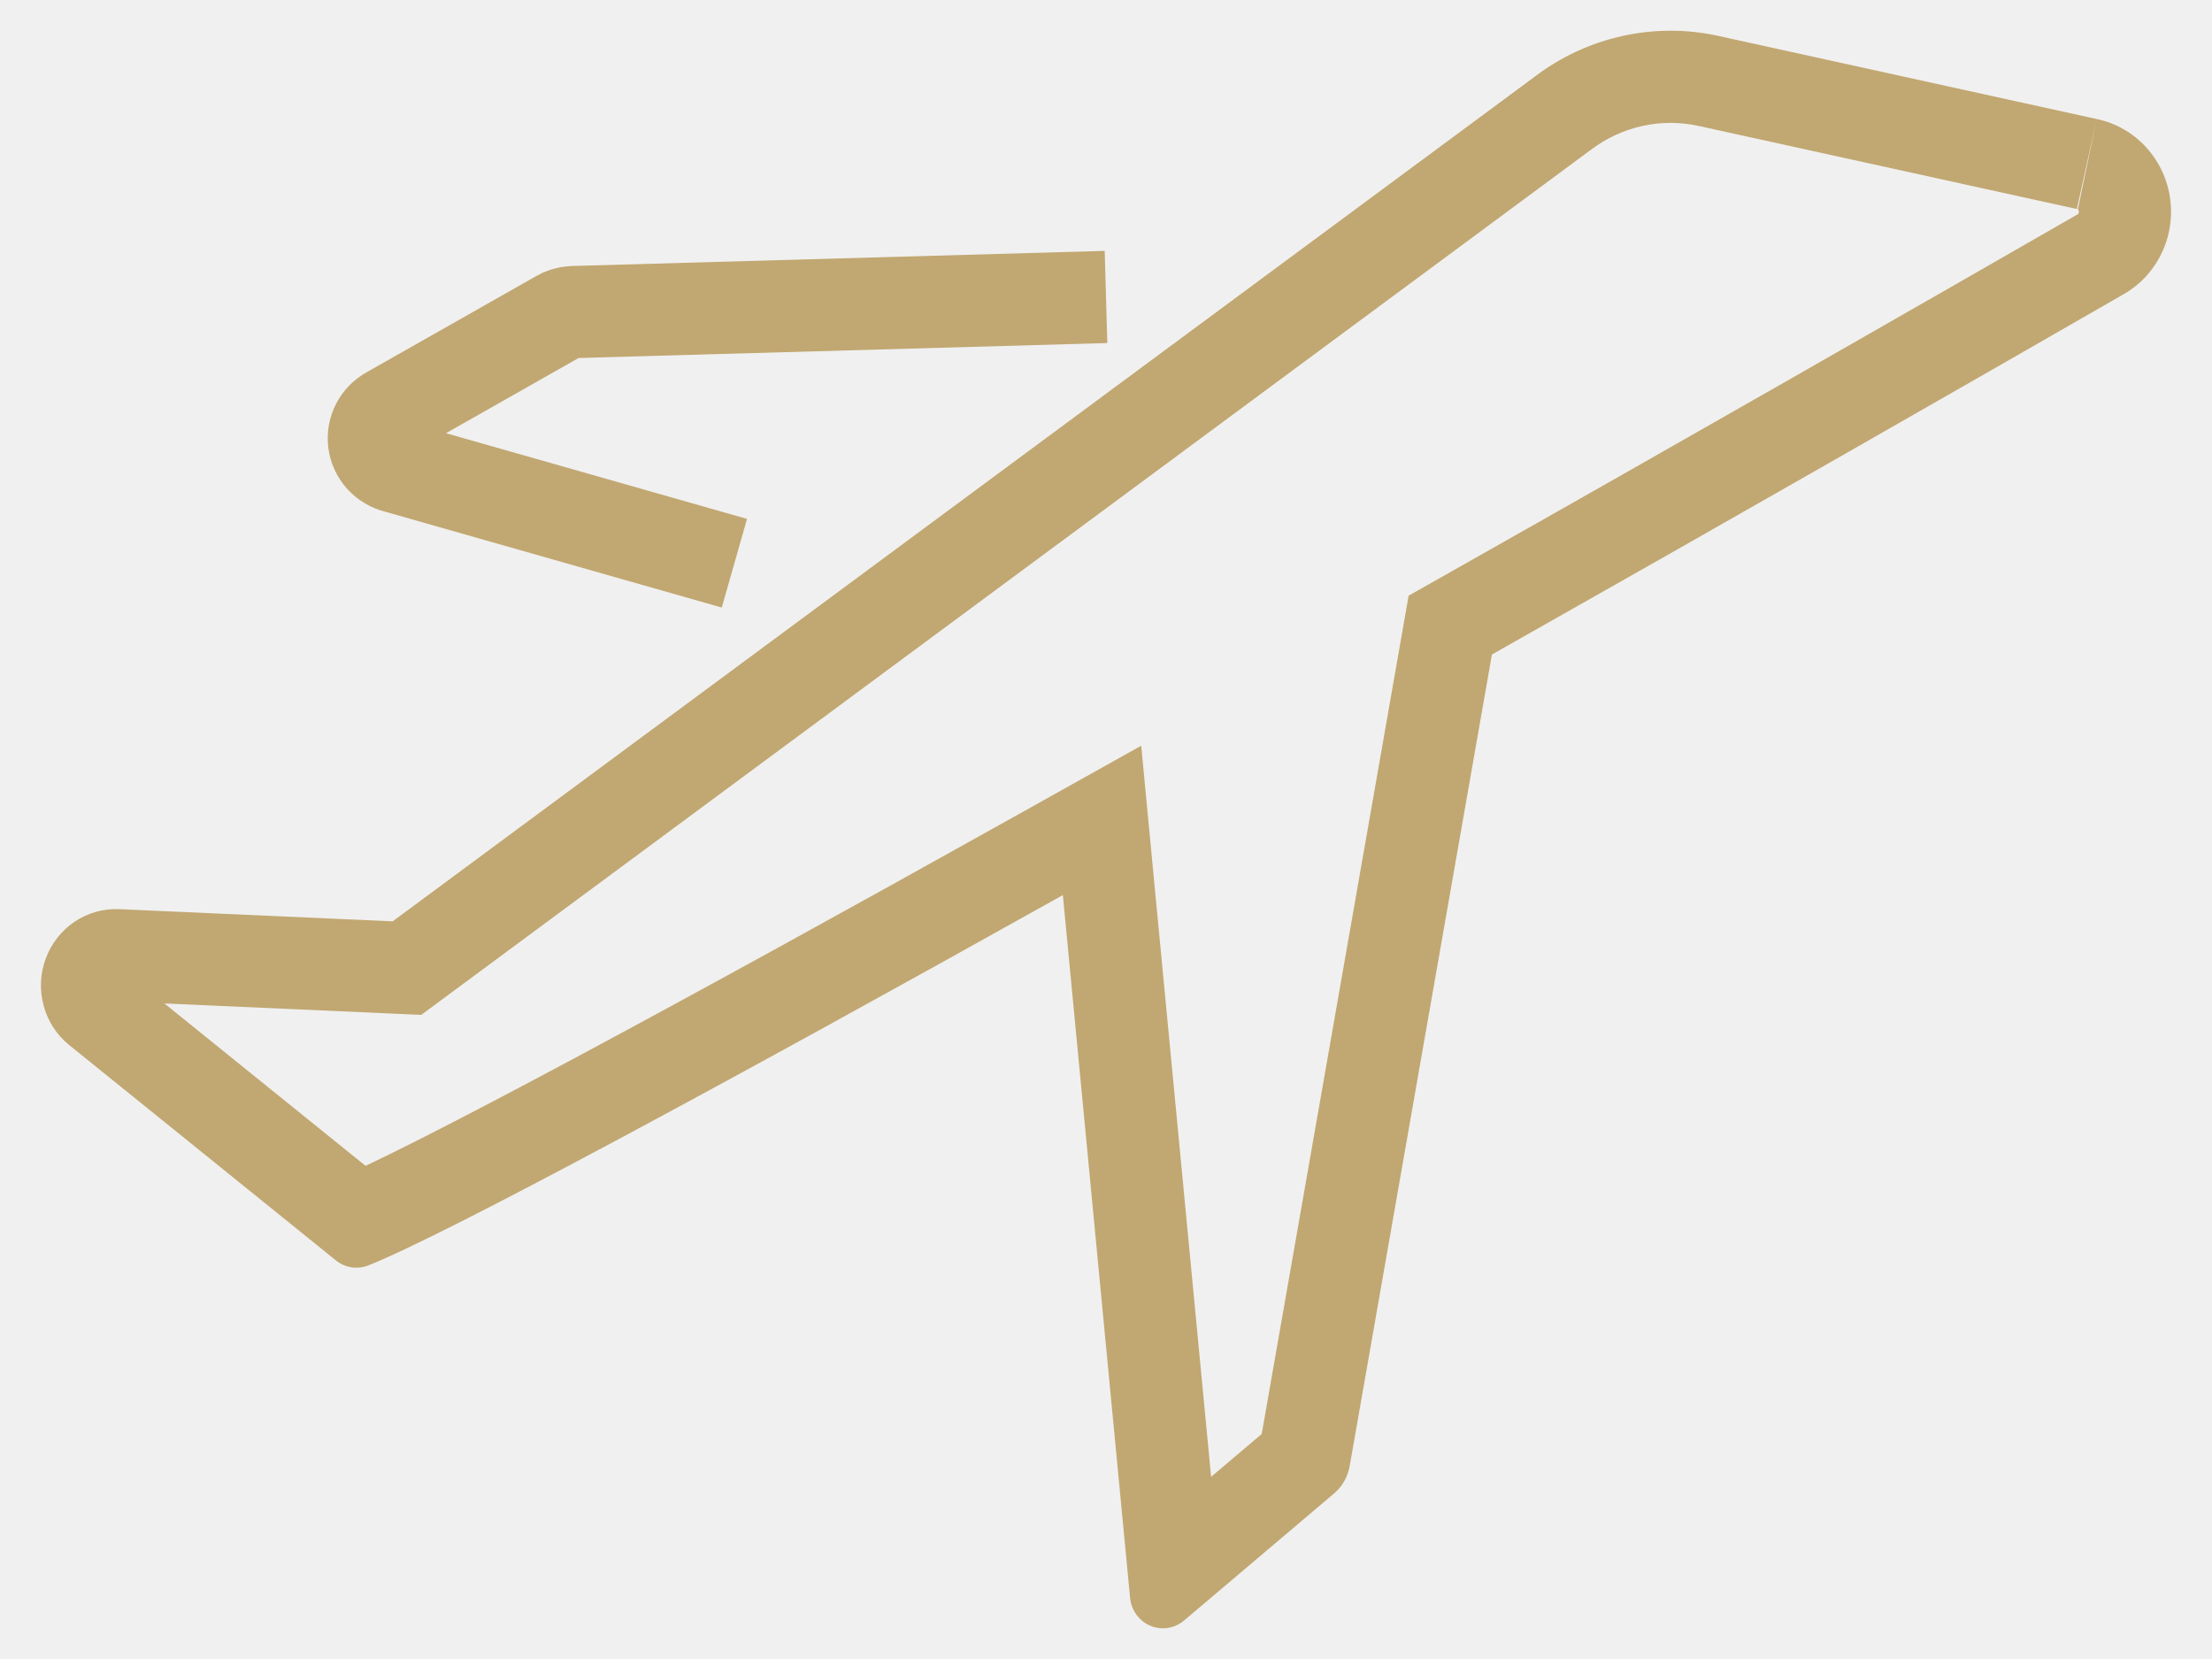
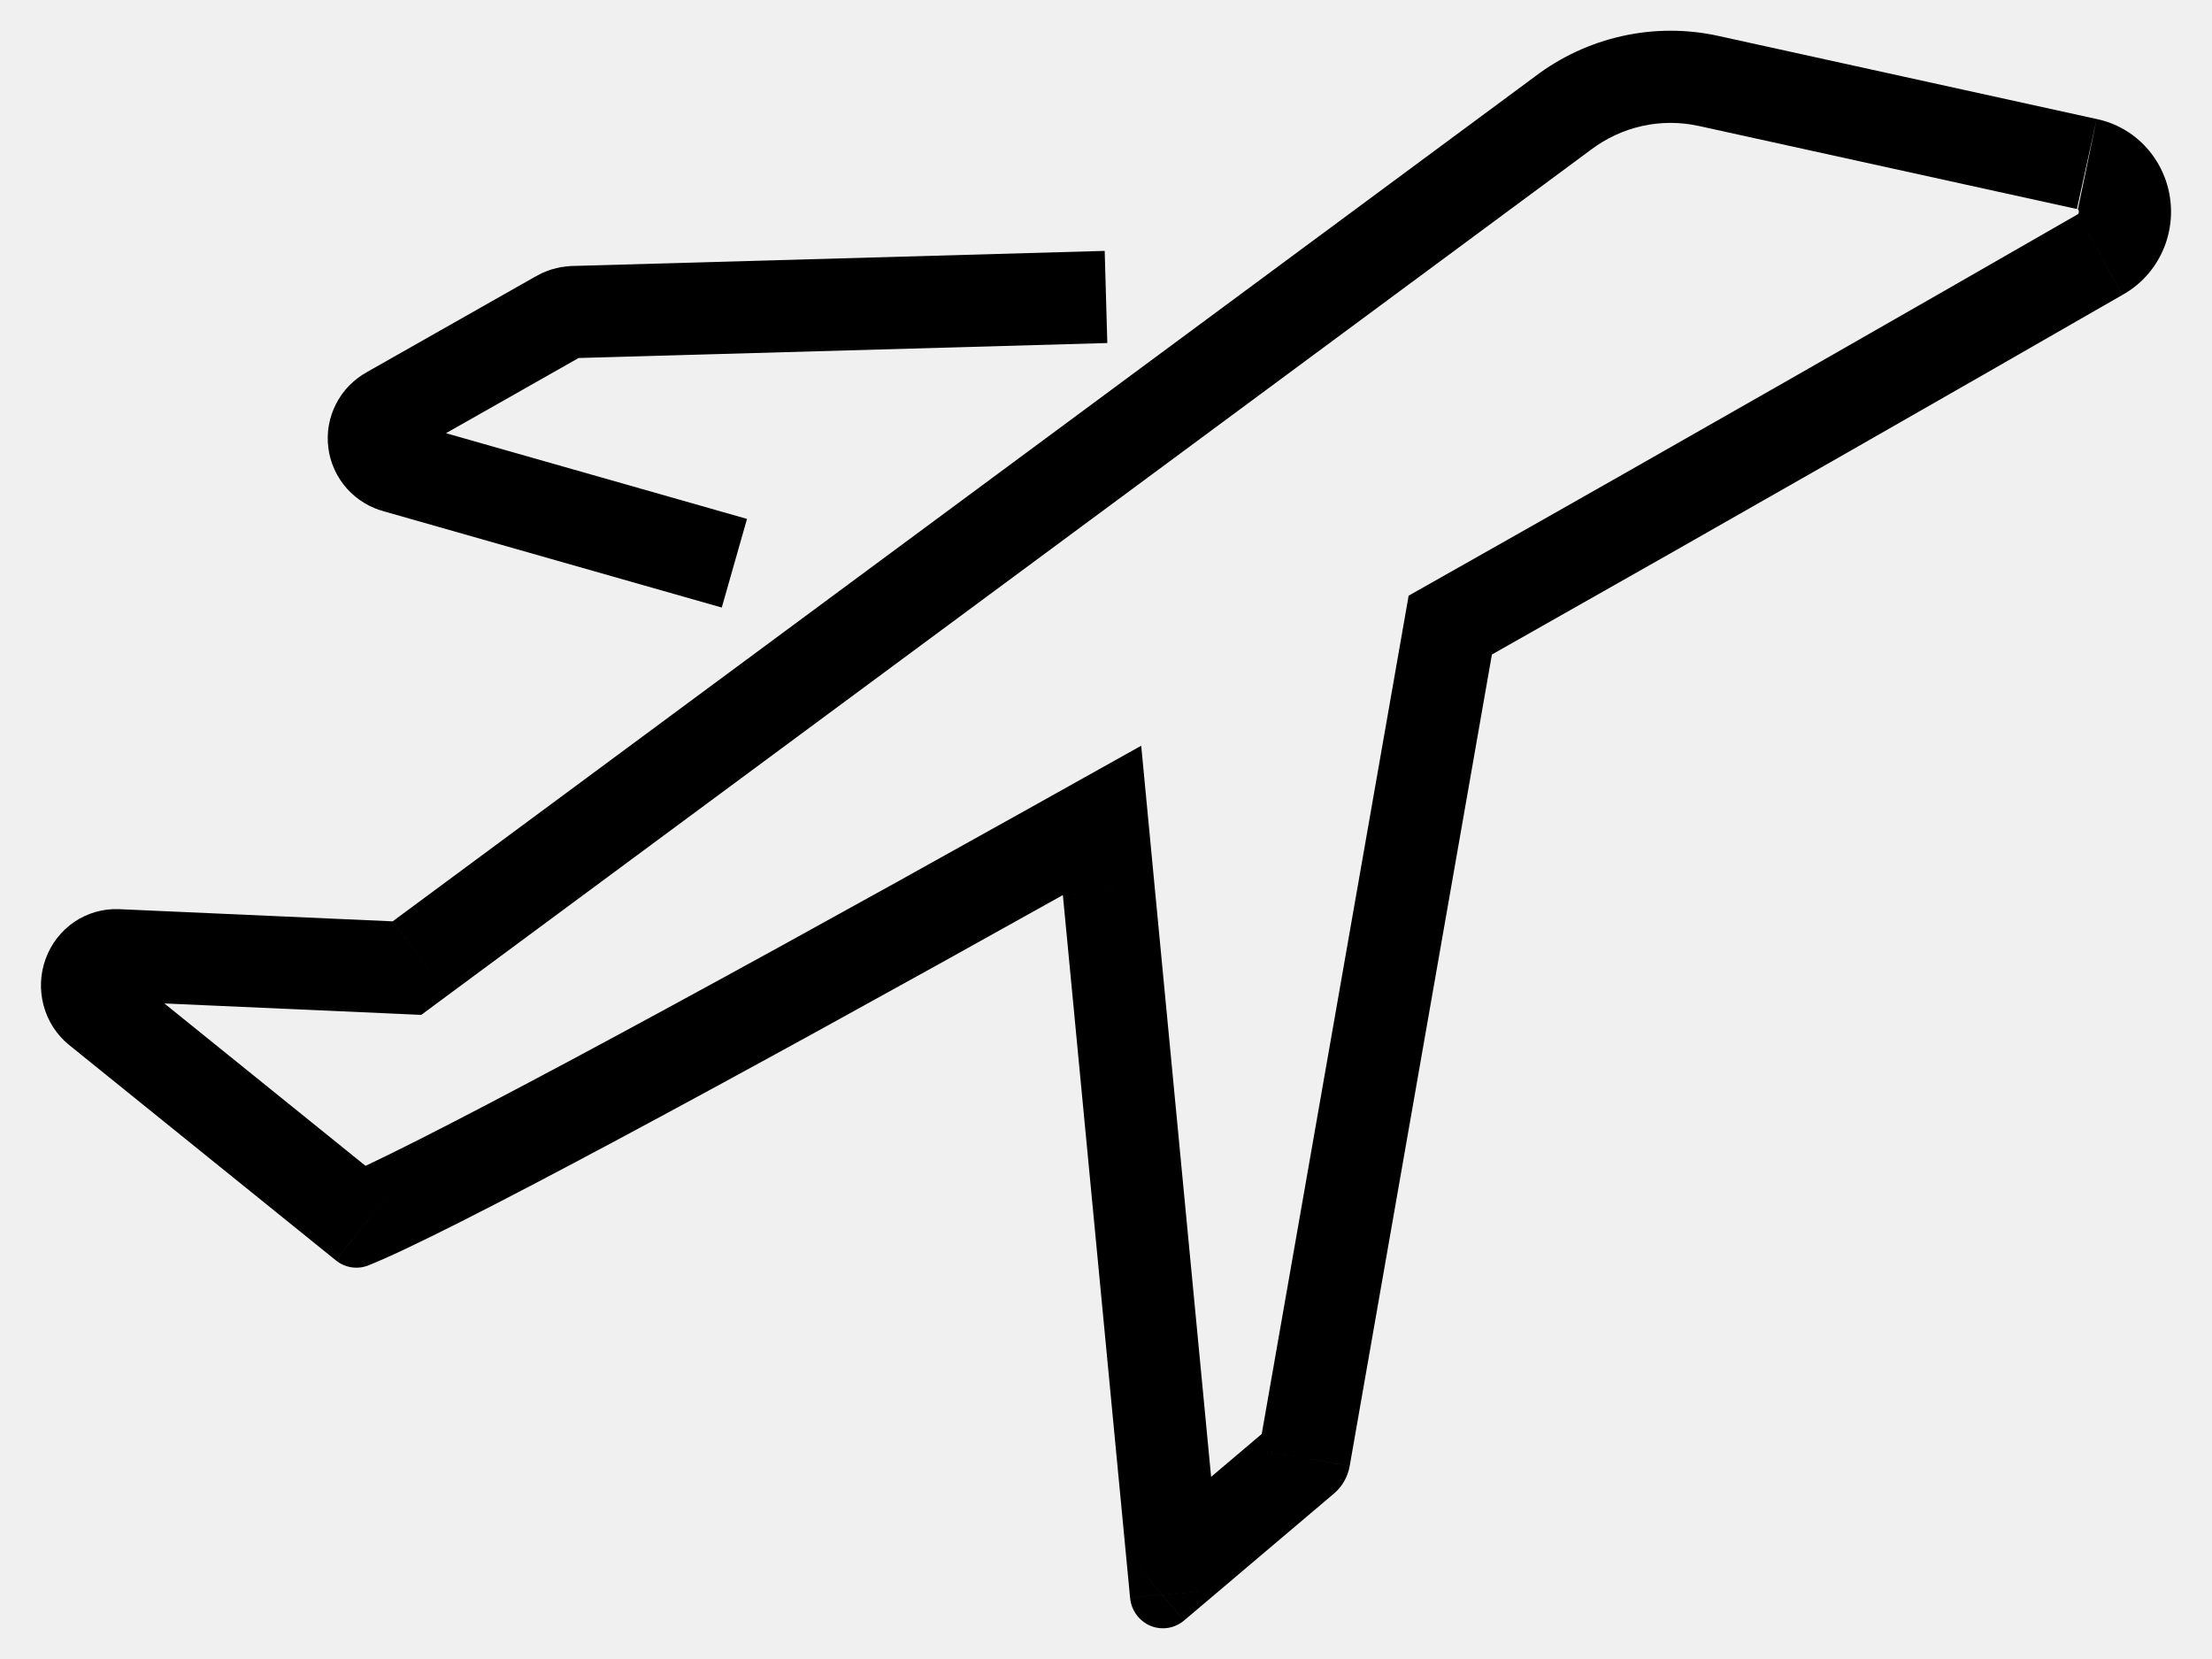
<svg xmlns="http://www.w3.org/2000/svg" width="48" height="36" viewBox="0 0 48 36" fill="none">
-   <path d="M15.936 12.222L8.6 10.133C8.474 10.101 8.36 10.032 8.274 9.936C8.188 9.839 8.133 9.72 8.117 9.592C8.1 9.465 8.123 9.335 8.182 9.221C8.24 9.106 8.333 9.012 8.447 8.949L12.109 6.872C12.204 6.813 12.314 6.778 12.428 6.772L24 6.444" stroke="#C1A771" stroke-width="2" />
+   <path d="M15.936 12.222L8.6 10.133C8.474 10.101 8.36 10.032 8.274 9.936C8.188 9.839 8.133 9.72 8.117 9.592C8.1 9.465 8.123 9.335 8.182 9.221C8.24 9.106 8.333 9.012 8.447 8.949L12.109 6.872C12.204 6.813 12.314 6.778 12.428 6.772L24 6.444" stroke="currentColor" stroke-width="2" />
  <mask id="path-2-inside-1" fill="white">
    <path d="M45.498 2.583L37.295 0.781C36.605 0.628 35.891 0.629 35.202 0.782C34.512 0.935 33.863 1.237 33.298 1.668L8.521 19.993L2.571 19.728C2.231 19.716 1.895 19.814 1.611 20.006C1.328 20.199 1.111 20.478 0.992 20.803C0.872 21.128 0.856 21.483 0.946 21.818C1.035 22.153 1.226 22.451 1.491 22.669L7.285 27.347C7.38 27.425 7.494 27.477 7.614 27.498C7.735 27.519 7.859 27.508 7.975 27.466C9.628 26.817 15.787 23.491 23.064 19.423L24.523 34.674C24.535 34.806 24.583 34.932 24.66 35.038C24.738 35.145 24.843 35.228 24.963 35.279C25.084 35.329 25.216 35.345 25.345 35.325C25.473 35.305 25.594 35.249 25.695 35.164L28.949 32.408C29.128 32.256 29.247 32.045 29.288 31.812L32.374 14.203C37.581 11.261 42.555 8.413 46.057 6.399C46.421 6.197 46.715 5.887 46.899 5.51C47.084 5.133 47.15 4.708 47.089 4.291C47.028 3.875 46.842 3.488 46.558 3.182C46.273 2.876 45.903 2.667 45.498 2.583Z" />
  </mask>
-   <path d="M37.295 0.781L36.864 2.734L36.866 2.734L37.295 0.781ZM33.298 1.668L34.487 3.276L34.499 3.267L34.511 3.258L33.298 1.668ZM8.521 19.993L8.432 21.991L9.141 22.023L9.711 21.601L8.521 19.993ZM2.571 19.728L2.66 17.73L2.651 17.729L2.641 17.729L2.571 19.728ZM1.491 22.669L0.217 24.212L0.226 24.219L0.235 24.226L1.491 22.669ZM7.285 27.347L8.554 25.801L8.547 25.796L8.541 25.79L7.285 27.347ZM7.975 27.466L8.657 29.346L8.681 29.337L8.706 29.327L7.975 27.466ZM23.064 19.423L25.055 19.233L24.764 16.182L22.089 17.677L23.064 19.423ZM24.523 34.674L26.514 34.487L26.514 34.483L24.523 34.674ZM25.695 35.164L24.402 33.638L24.399 33.64L25.695 35.164ZM28.949 32.408L30.242 33.934L30.248 33.929L28.949 32.408ZM29.288 31.812L27.318 31.466L27.317 31.47L29.288 31.812ZM32.374 14.203L31.39 12.461L30.567 12.926L30.404 13.857L32.374 14.203ZM46.057 6.399L45.089 4.649L45.074 4.657L45.06 4.665L46.057 6.399ZM45.927 0.629L37.724 -1.173L36.866 2.734L45.068 4.536L45.927 0.629ZM37.727 -1.172C36.752 -1.388 35.742 -1.387 34.768 -1.171L35.635 2.734C36.04 2.644 36.459 2.644 36.864 2.734L37.727 -1.172ZM34.768 -1.171C33.794 -0.954 32.879 -0.527 32.085 0.079L34.511 3.258C34.847 3.002 35.23 2.824 35.635 2.734L34.768 -1.171ZM32.109 0.06L7.332 18.385L9.711 21.601L34.487 3.276L32.109 0.06ZM8.61 17.995L2.66 17.73L2.482 21.726L8.432 21.991L8.61 17.995ZM2.641 17.729C1.873 17.703 1.119 17.922 0.486 18.353L2.737 21.66C2.671 21.705 2.589 21.73 2.502 21.727L2.641 17.729ZM0.486 18.353C-0.146 18.784 -0.624 19.401 -0.886 20.113L2.869 21.493C2.846 21.555 2.802 21.615 2.737 21.66L0.486 18.353ZM-0.886 20.113C-1.147 20.826 -1.182 21.602 -0.986 22.335L2.878 21.301C2.895 21.364 2.892 21.431 2.869 21.493L-0.886 20.113ZM-0.986 22.335C-0.79 23.068 -0.372 23.725 0.217 24.212L2.764 21.127C2.823 21.176 2.861 21.238 2.878 21.301L-0.986 22.335ZM0.235 24.226L6.028 28.903L8.541 25.79L2.747 21.113L0.235 24.226ZM6.016 28.892C6.377 29.189 6.81 29.388 7.274 29.469L7.955 25.527C8.177 25.566 8.383 25.661 8.554 25.801L6.016 28.892ZM7.274 29.469C7.738 29.549 8.215 29.506 8.657 29.346L7.293 25.586C7.504 25.509 7.732 25.489 7.955 25.527L7.274 29.469ZM8.706 29.327C9.666 28.95 11.736 27.89 14.354 26.49C17.025 25.061 20.396 23.206 24.04 21.169L22.089 17.677C18.455 19.708 15.108 21.55 12.467 22.963C9.772 24.405 7.937 25.332 7.244 25.604L8.706 29.327ZM21.074 19.613L22.532 34.864L26.514 34.483L25.055 19.233L21.074 19.613ZM22.532 34.86C22.577 35.348 22.753 35.817 23.044 36.216L26.277 33.861C26.412 34.047 26.493 34.264 26.514 34.487L22.532 34.86ZM23.044 36.216C23.335 36.615 23.73 36.931 24.191 37.124L25.735 33.434C25.955 33.526 26.141 33.675 26.277 33.861L23.044 36.216ZM24.191 37.124C24.653 37.317 25.159 37.378 25.654 37.301L25.035 33.349C25.273 33.312 25.515 33.341 25.735 33.434L24.191 37.124ZM25.654 37.301C26.149 37.223 26.611 37.01 26.989 36.688L24.399 33.64C24.578 33.488 24.797 33.386 25.035 33.349L25.654 37.301ZM26.987 36.69L30.242 33.934L27.657 30.882L24.402 33.638L26.987 36.69ZM30.248 33.929C30.784 33.471 31.139 32.842 31.258 32.154L27.317 31.47C27.356 31.248 27.471 31.041 27.651 30.887L30.248 33.929ZM31.258 32.157L34.344 14.548L30.404 13.857L27.318 31.466L31.258 32.157ZM33.357 15.944C38.571 12.999 43.55 10.148 47.054 8.132L45.06 4.665C41.56 6.677 36.592 9.523 31.39 12.461L33.357 15.944ZM47.026 8.148C47.752 7.746 48.333 7.131 48.696 6.389L45.103 4.631C45.097 4.644 45.09 4.648 45.089 4.649L47.026 8.148ZM48.696 6.389C49.058 5.649 49.187 4.816 49.068 4.001L45.11 4.582C45.113 4.6 45.109 4.618 45.103 4.631L48.696 6.389ZM49.068 4.001C48.948 3.186 48.585 2.424 48.021 1.819L45.094 4.545C45.1 4.551 45.107 4.563 45.11 4.582L49.068 4.001ZM48.021 1.819C47.457 1.213 46.719 0.794 45.905 0.625L45.09 4.541C45.086 4.54 45.089 4.539 45.094 4.545L48.021 1.819Z" fill="#C1A771" mask="url(#path-2-inside-1)" />
+   <path d="M37.295 0.781L36.864 2.734L36.866 2.734L37.295 0.781ZM33.298 1.668L34.487 3.276L34.499 3.267L34.511 3.258L33.298 1.668ZM8.521 19.993L8.432 21.991L9.141 22.023L9.711 21.601L8.521 19.993ZM2.571 19.728L2.66 17.73L2.651 17.729L2.641 17.729L2.571 19.728ZM1.491 22.669L0.217 24.212L0.226 24.219L0.235 24.226L1.491 22.669ZM7.285 27.347L8.554 25.801L8.547 25.796L8.541 25.79L7.285 27.347ZM7.975 27.466L8.657 29.346L8.681 29.337L8.706 29.327L7.975 27.466ZM23.064 19.423L25.055 19.233L24.764 16.182L22.089 17.677L23.064 19.423ZM24.523 34.674L26.514 34.487L26.514 34.483L24.523 34.674ZM25.695 35.164L24.402 33.638L24.399 33.64L25.695 35.164ZM28.949 32.408L30.242 33.934L30.248 33.929L28.949 32.408ZM29.288 31.812L27.318 31.466L27.317 31.47L29.288 31.812ZM32.374 14.203L31.39 12.461L30.567 12.926L30.404 13.857L32.374 14.203ZM46.057 6.399L45.089 4.649L45.074 4.657L45.06 4.665L46.057 6.399ZM45.927 0.629L37.724 -1.173L36.866 2.734L45.068 4.536L45.927 0.629ZM37.727 -1.172C36.752 -1.388 35.742 -1.387 34.768 -1.171L35.635 2.734C36.04 2.644 36.459 2.644 36.864 2.734L37.727 -1.172ZM34.768 -1.171C33.794 -0.954 32.879 -0.527 32.085 0.079L34.511 3.258C34.847 3.002 35.23 2.824 35.635 2.734L34.768 -1.171ZM32.109 0.06L7.332 18.385L9.711 21.601L34.487 3.276L32.109 0.06ZM8.61 17.995L2.66 17.73L2.482 21.726L8.432 21.991L8.61 17.995ZM2.641 17.729C1.873 17.703 1.119 17.922 0.486 18.353L2.737 21.66C2.671 21.705 2.589 21.73 2.502 21.727L2.641 17.729ZM0.486 18.353C-0.146 18.784 -0.624 19.401 -0.886 20.113L2.869 21.493C2.846 21.555 2.802 21.615 2.737 21.66L0.486 18.353ZM-0.886 20.113C-1.147 20.826 -1.182 21.602 -0.986 22.335L2.878 21.301C2.895 21.364 2.892 21.431 2.869 21.493L-0.886 20.113ZM-0.986 22.335C-0.79 23.068 -0.372 23.725 0.217 24.212L2.764 21.127C2.823 21.176 2.861 21.238 2.878 21.301L-0.986 22.335ZM0.235 24.226L6.028 28.903L8.541 25.79L2.747 21.113L0.235 24.226ZM6.016 28.892C6.377 29.189 6.81 29.388 7.274 29.469L7.955 25.527C8.177 25.566 8.383 25.661 8.554 25.801L6.016 28.892ZM7.274 29.469C7.738 29.549 8.215 29.506 8.657 29.346L7.293 25.586C7.504 25.509 7.732 25.489 7.955 25.527L7.274 29.469ZM8.706 29.327C9.666 28.95 11.736 27.89 14.354 26.49C17.025 25.061 20.396 23.206 24.04 21.169L22.089 17.677C18.455 19.708 15.108 21.55 12.467 22.963C9.772 24.405 7.937 25.332 7.244 25.604L8.706 29.327ZM21.074 19.613L22.532 34.864L26.514 34.483L25.055 19.233L21.074 19.613ZM22.532 34.86C22.577 35.348 22.753 35.817 23.044 36.216L26.277 33.861C26.412 34.047 26.493 34.264 26.514 34.487L22.532 34.86ZM23.044 36.216C23.335 36.615 23.73 36.931 24.191 37.124L25.735 33.434C25.955 33.526 26.141 33.675 26.277 33.861L23.044 36.216ZM24.191 37.124C24.653 37.317 25.159 37.378 25.654 37.301L25.035 33.349C25.273 33.312 25.515 33.341 25.735 33.434L24.191 37.124ZM25.654 37.301C26.149 37.223 26.611 37.01 26.989 36.688L24.399 33.64C24.578 33.488 24.797 33.386 25.035 33.349L25.654 37.301ZM26.987 36.69L30.242 33.934L27.657 30.882L24.402 33.638L26.987 36.69ZM30.248 33.929C30.784 33.471 31.139 32.842 31.258 32.154L27.317 31.47C27.356 31.248 27.471 31.041 27.651 30.887L30.248 33.929ZM31.258 32.157L34.344 14.548L30.404 13.857L27.318 31.466L31.258 32.157ZM33.357 15.944C38.571 12.999 43.55 10.148 47.054 8.132L45.06 4.665C41.56 6.677 36.592 9.523 31.39 12.461L33.357 15.944ZM47.026 8.148C47.752 7.746 48.333 7.131 48.696 6.389L45.103 4.631C45.097 4.644 45.09 4.648 45.089 4.649L47.026 8.148ZM48.696 6.389C49.058 5.649 49.187 4.816 49.068 4.001L45.11 4.582C45.113 4.6 45.109 4.618 45.103 4.631L48.696 6.389ZM49.068 4.001C48.948 3.186 48.585 2.424 48.021 1.819L45.094 4.545C45.1 4.551 45.107 4.563 45.11 4.582L49.068 4.001ZM48.021 1.819C47.457 1.213 46.719 0.794 45.905 0.625L45.09 4.541C45.086 4.54 45.089 4.539 45.094 4.545L48.021 1.819Z" fill="currentColor" mask="url(#path-2-inside-1)" />
</svg>
